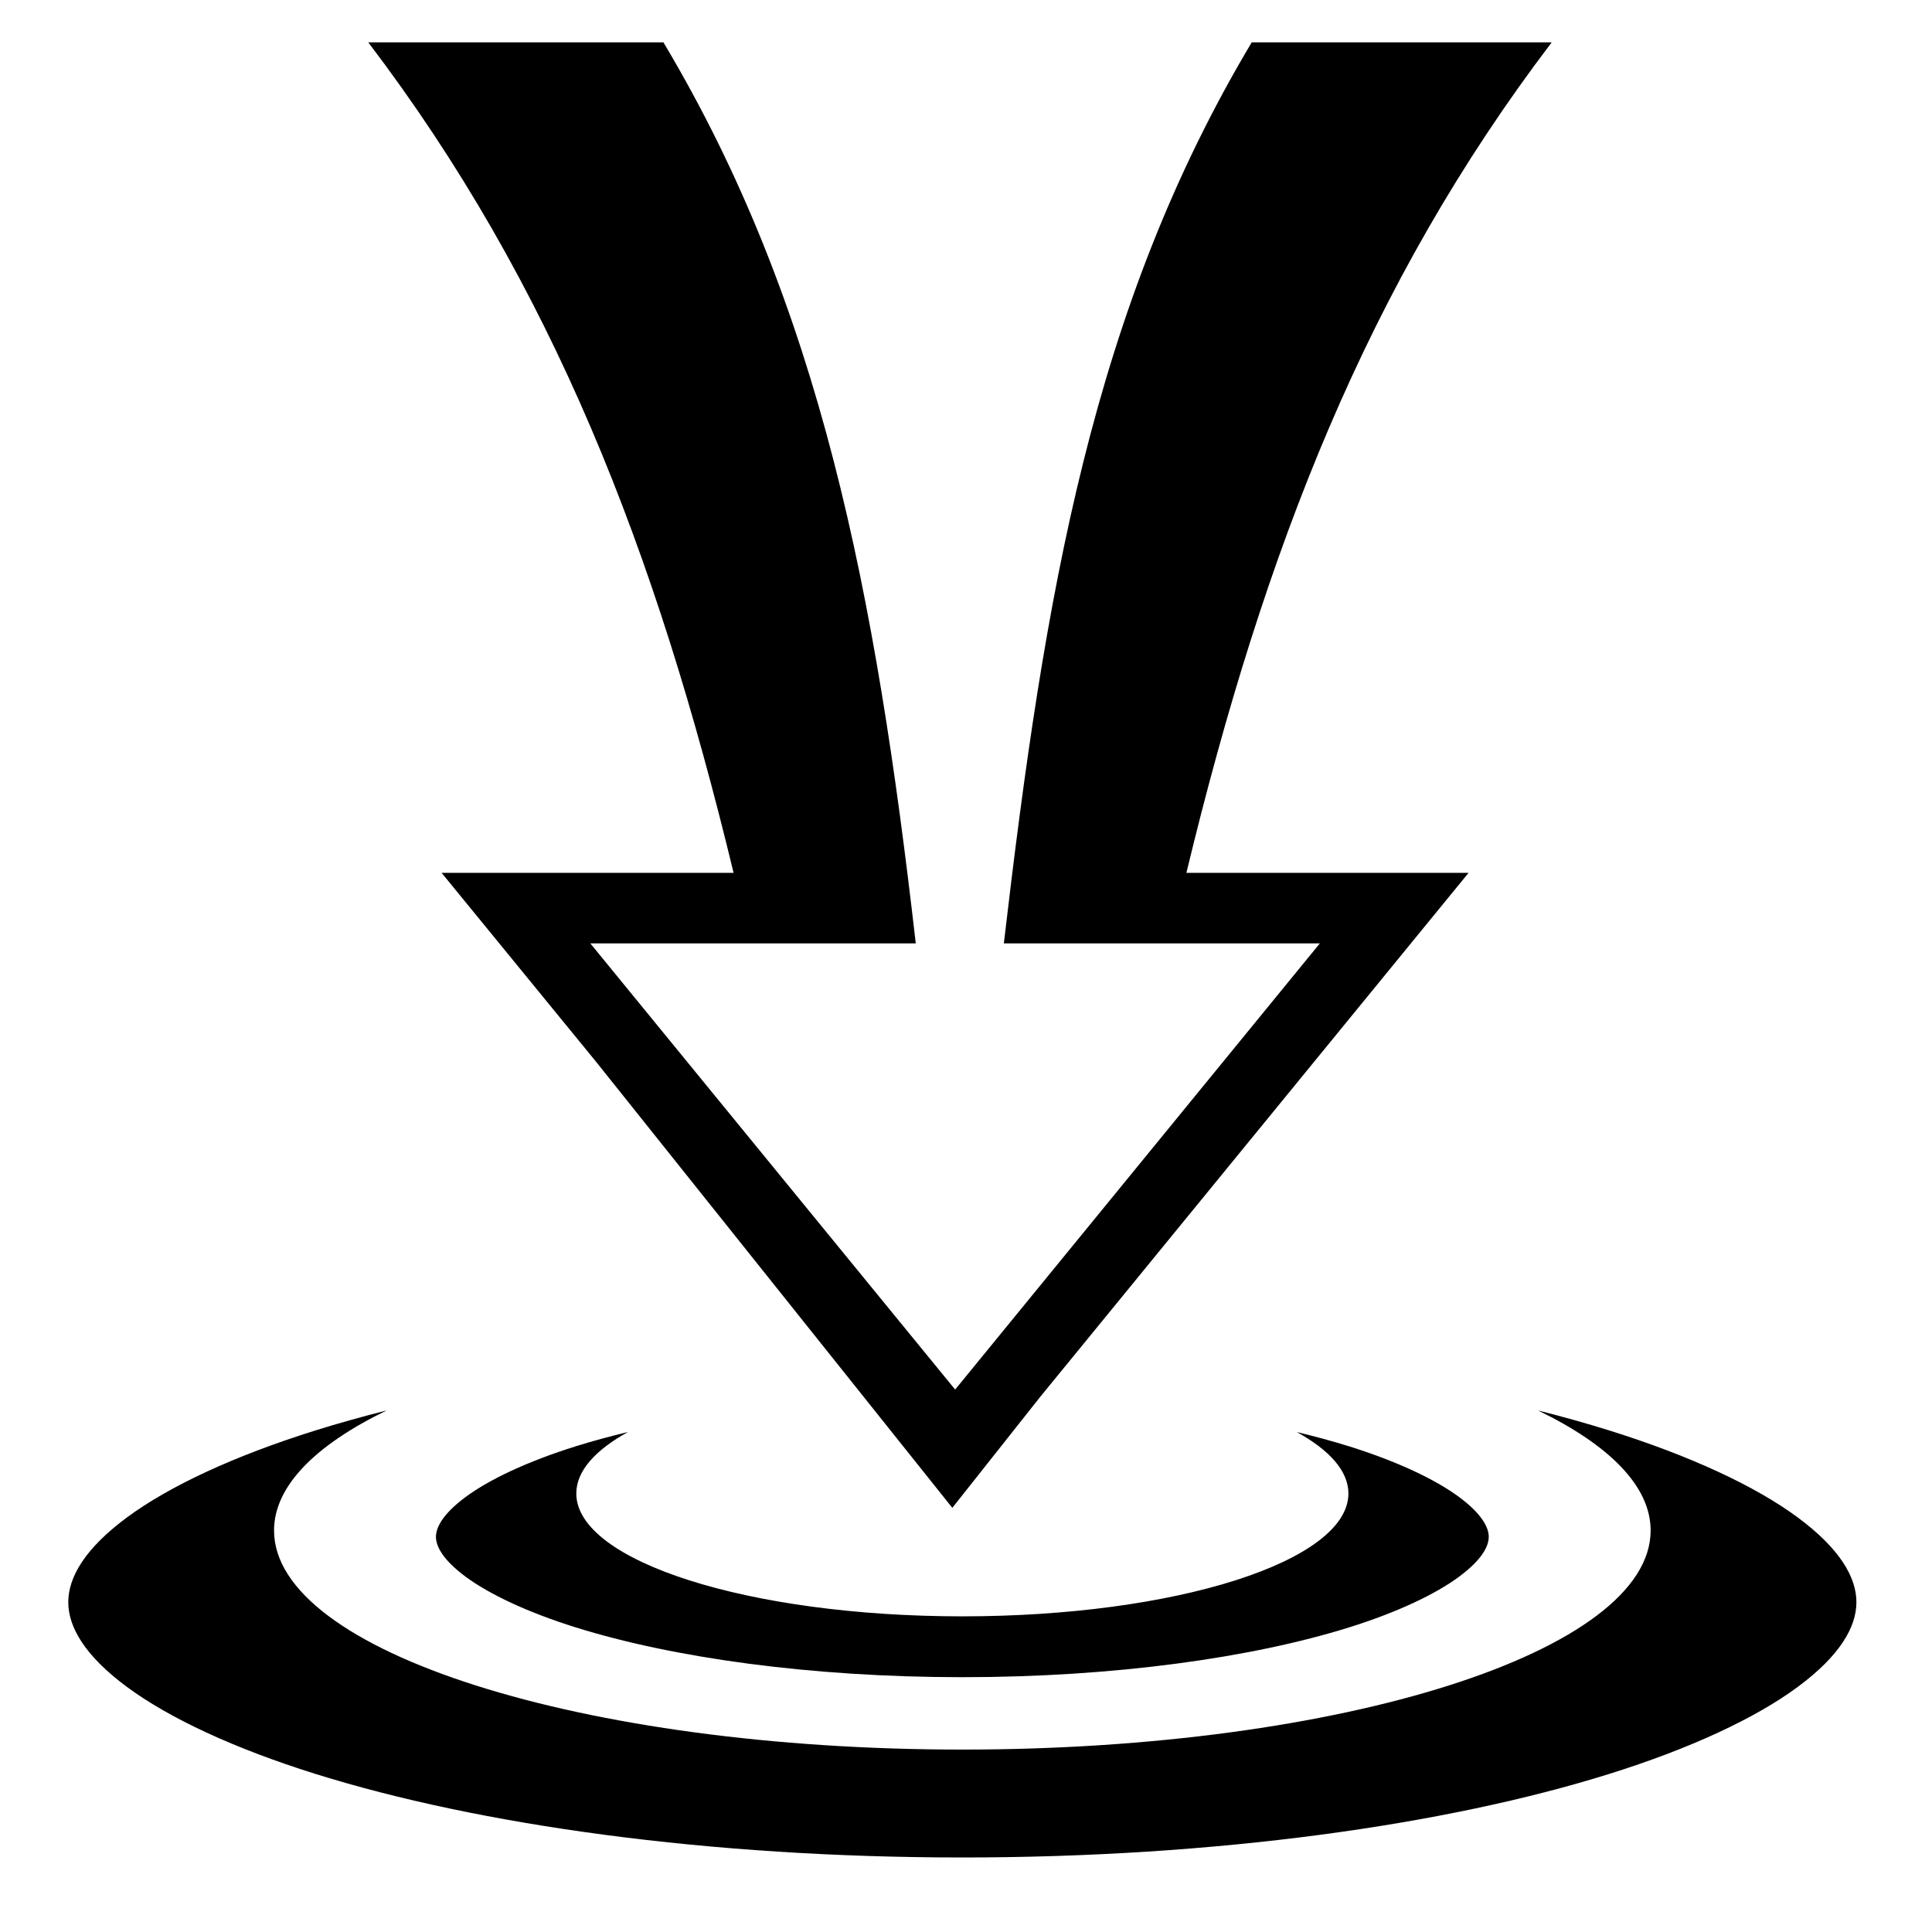
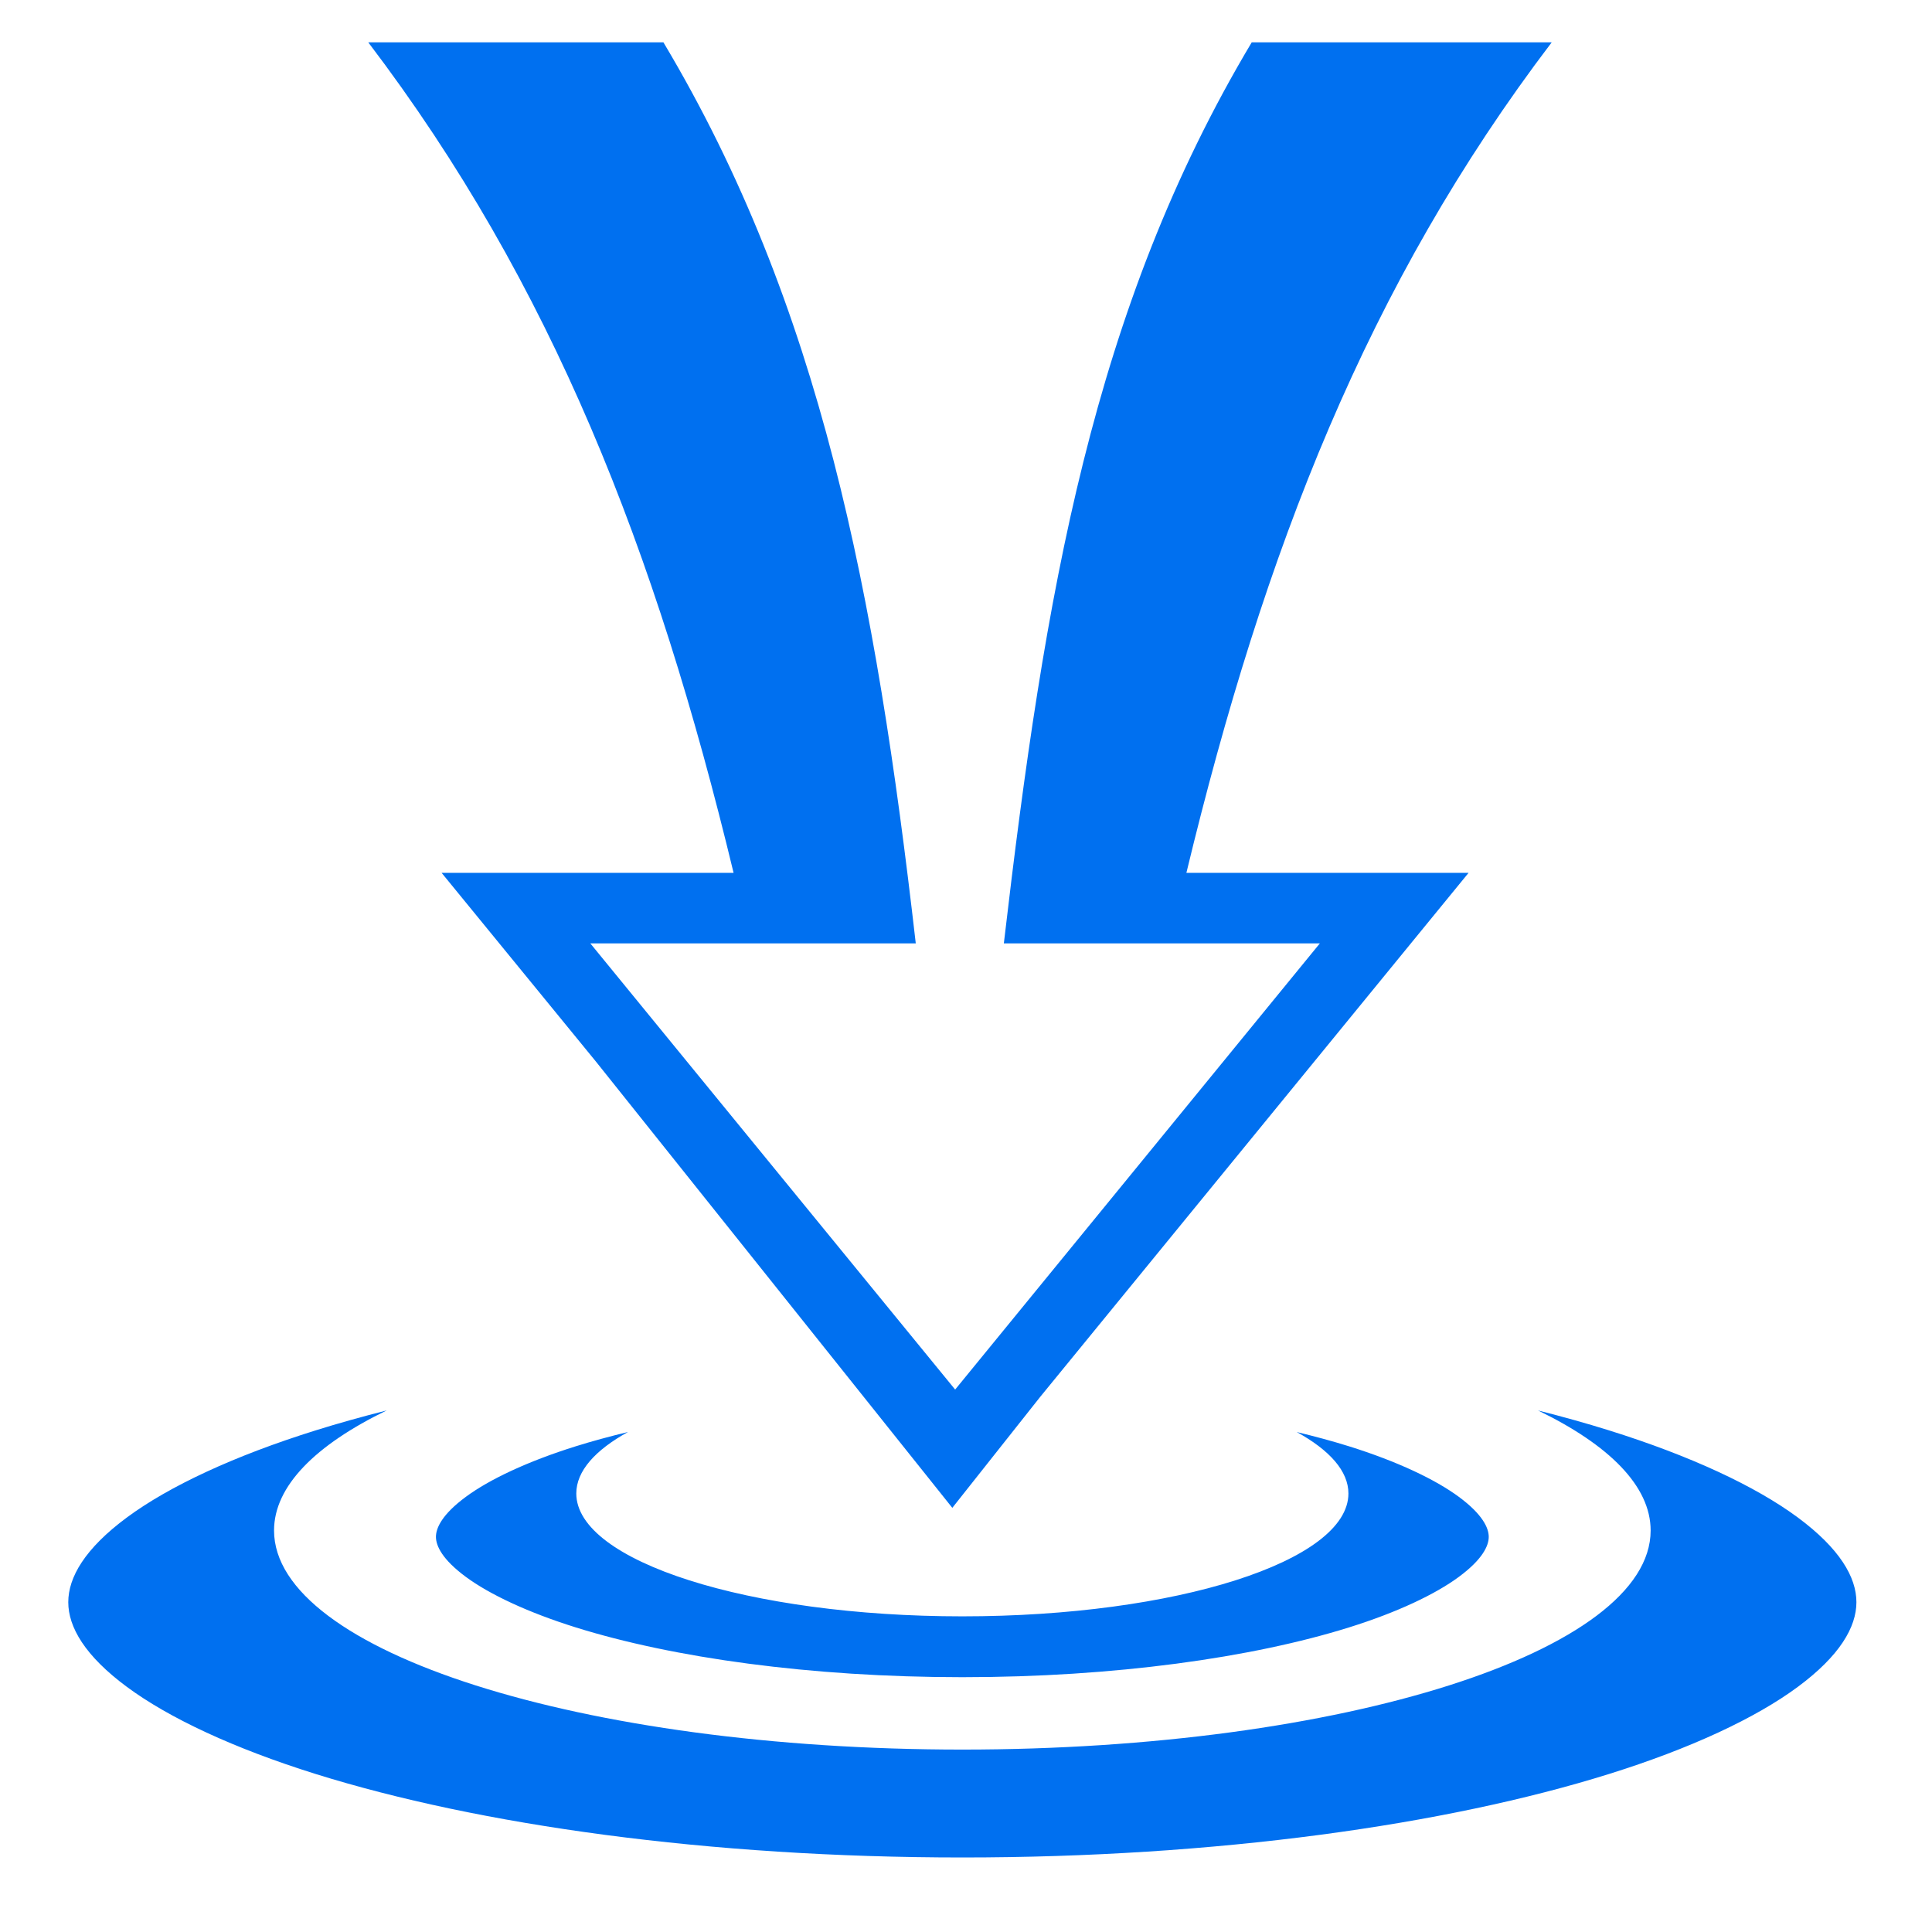
<svg xmlns="http://www.w3.org/2000/svg" width="800px" height="800px" viewBox="0 0 512 512">
-   <path fill="#000000" d="M97.594 11.22c48.787 64.184 76.194 134.662 96.812 220.093H117.03l12.47 15.25 28.438 34.78 94.437 118.25 23.313-29.437 101.03-123.594 12.47-15.25h-74.782C335.026 145.88 362.43 75.405 411.22 11.22h-79.5C289.51 81.954 276.86 157.277 266.03 250h83.75l-96.655 118.25L156.437 250h86.25c-10.64-92.823-25.208-168.993-66.875-238.78H97.594zm4.875 362.56c-6.58 1.665-12.87 3.424-18.814 5.283-21.64 6.766-38.845 14.815-50 23.062-11.154 8.247-15.562 15.873-15.562 22.47 0 6.595 4.408 14.22 15.562 22.467 11.155 8.247 28.36 16.296 50 23.063 43.278 13.533 104.154 22.125 171.375 22.125 67.223 0 128.098-8.592 171.376-22.125 21.64-6.767 38.846-14.816 50-23.063 11.155-8.246 15.563-15.872 15.563-22.468s-4.41-14.222-15.564-22.47c-11.154-8.246-28.36-16.295-50-23.062-5.944-1.858-12.233-3.617-18.812-5.28 18.853 9.14 29.844 20.06 29.844 31.812 0 32.066-81.665 58.062-182.407 58.062-100.74 0-182.405-25.996-182.405-58.062 0-11.75 10.99-22.673 29.844-31.813zm63.936 5.72c-4.875 1.173-9.513 2.437-13.812 3.78-12.82 4.01-22.933 8.807-29.156 13.408-6.224 4.6-7.907 8.205-7.907 10.593 0 2.39 1.684 5.994 7.907 10.595 6.224 4.6 16.336 9.397 29.157 13.406 25.642 8.02 62.127 13.19 102.437 13.19 40.31 0 76.828-5.17 102.47-13.19 12.82-4.008 22.902-8.804 29.125-13.405 6.223-4.6 7.906-8.205 7.906-10.594 0-2.387-1.682-5.992-7.905-10.592-6.223-4.6-16.304-9.398-29.125-13.407-4.308-1.346-8.956-2.605-13.844-3.78 8.692 4.787 13.688 10.355 13.688 16.28 0 17.987-45.808 32.564-102.313 32.564-56.504 0-102.31-14.577-102.31-32.563 0-5.923 5.002-11.494 13.686-16.28z" />
+   <path fill="#0070F0" d="M97.594 11.22c48.787 64.184 76.194 134.662 96.812 220.093H117.03l12.47 15.25 28.438 34.78 94.437 118.25 23.313-29.437 101.03-123.594 12.47-15.25h-74.782C335.026 145.88 362.43 75.405 411.22 11.22h-79.5C289.51 81.954 276.86 157.277 266.03 250h83.75l-96.655 118.25L156.437 250h86.25c-10.64-92.823-25.208-168.993-66.875-238.78H97.594zm4.875 362.56c-6.58 1.665-12.87 3.424-18.814 5.283-21.64 6.766-38.845 14.815-50 23.062-11.154 8.247-15.562 15.873-15.562 22.47 0 6.595 4.408 14.22 15.562 22.467 11.155 8.247 28.36 16.296 50 23.063 43.278 13.533 104.154 22.125 171.375 22.125 67.223 0 128.098-8.592 171.376-22.125 21.64-6.767 38.846-14.816 50-23.063 11.155-8.246 15.563-15.872 15.563-22.468s-4.41-14.222-15.564-22.47c-11.154-8.246-28.36-16.295-50-23.062-5.944-1.858-12.233-3.617-18.812-5.28 18.853 9.14 29.844 20.06 29.844 31.812 0 32.066-81.665 58.062-182.407 58.062-100.74 0-182.405-25.996-182.405-58.062 0-11.75 10.99-22.673 29.844-31.813zm63.936 5.72c-4.875 1.173-9.513 2.437-13.812 3.78-12.82 4.01-22.933 8.807-29.156 13.408-6.224 4.6-7.907 8.205-7.907 10.593 0 2.39 1.684 5.994 7.907 10.595 6.224 4.6 16.336 9.397 29.157 13.406 25.642 8.02 62.127 13.19 102.437 13.19 40.31 0 76.828-5.17 102.47-13.19 12.82-4.008 22.902-8.804 29.125-13.405 6.223-4.6 7.906-8.205 7.906-10.594 0-2.387-1.682-5.992-7.905-10.592-6.223-4.6-16.304-9.398-29.125-13.407-4.308-1.346-8.956-2.605-13.844-3.78 8.692 4.787 13.688 10.355 13.688 16.28 0 17.987-45.808 32.564-102.313 32.564-56.504 0-102.31-14.577-102.31-32.563 0-5.923 5.002-11.494 13.686-16.28z" />
</svg>
